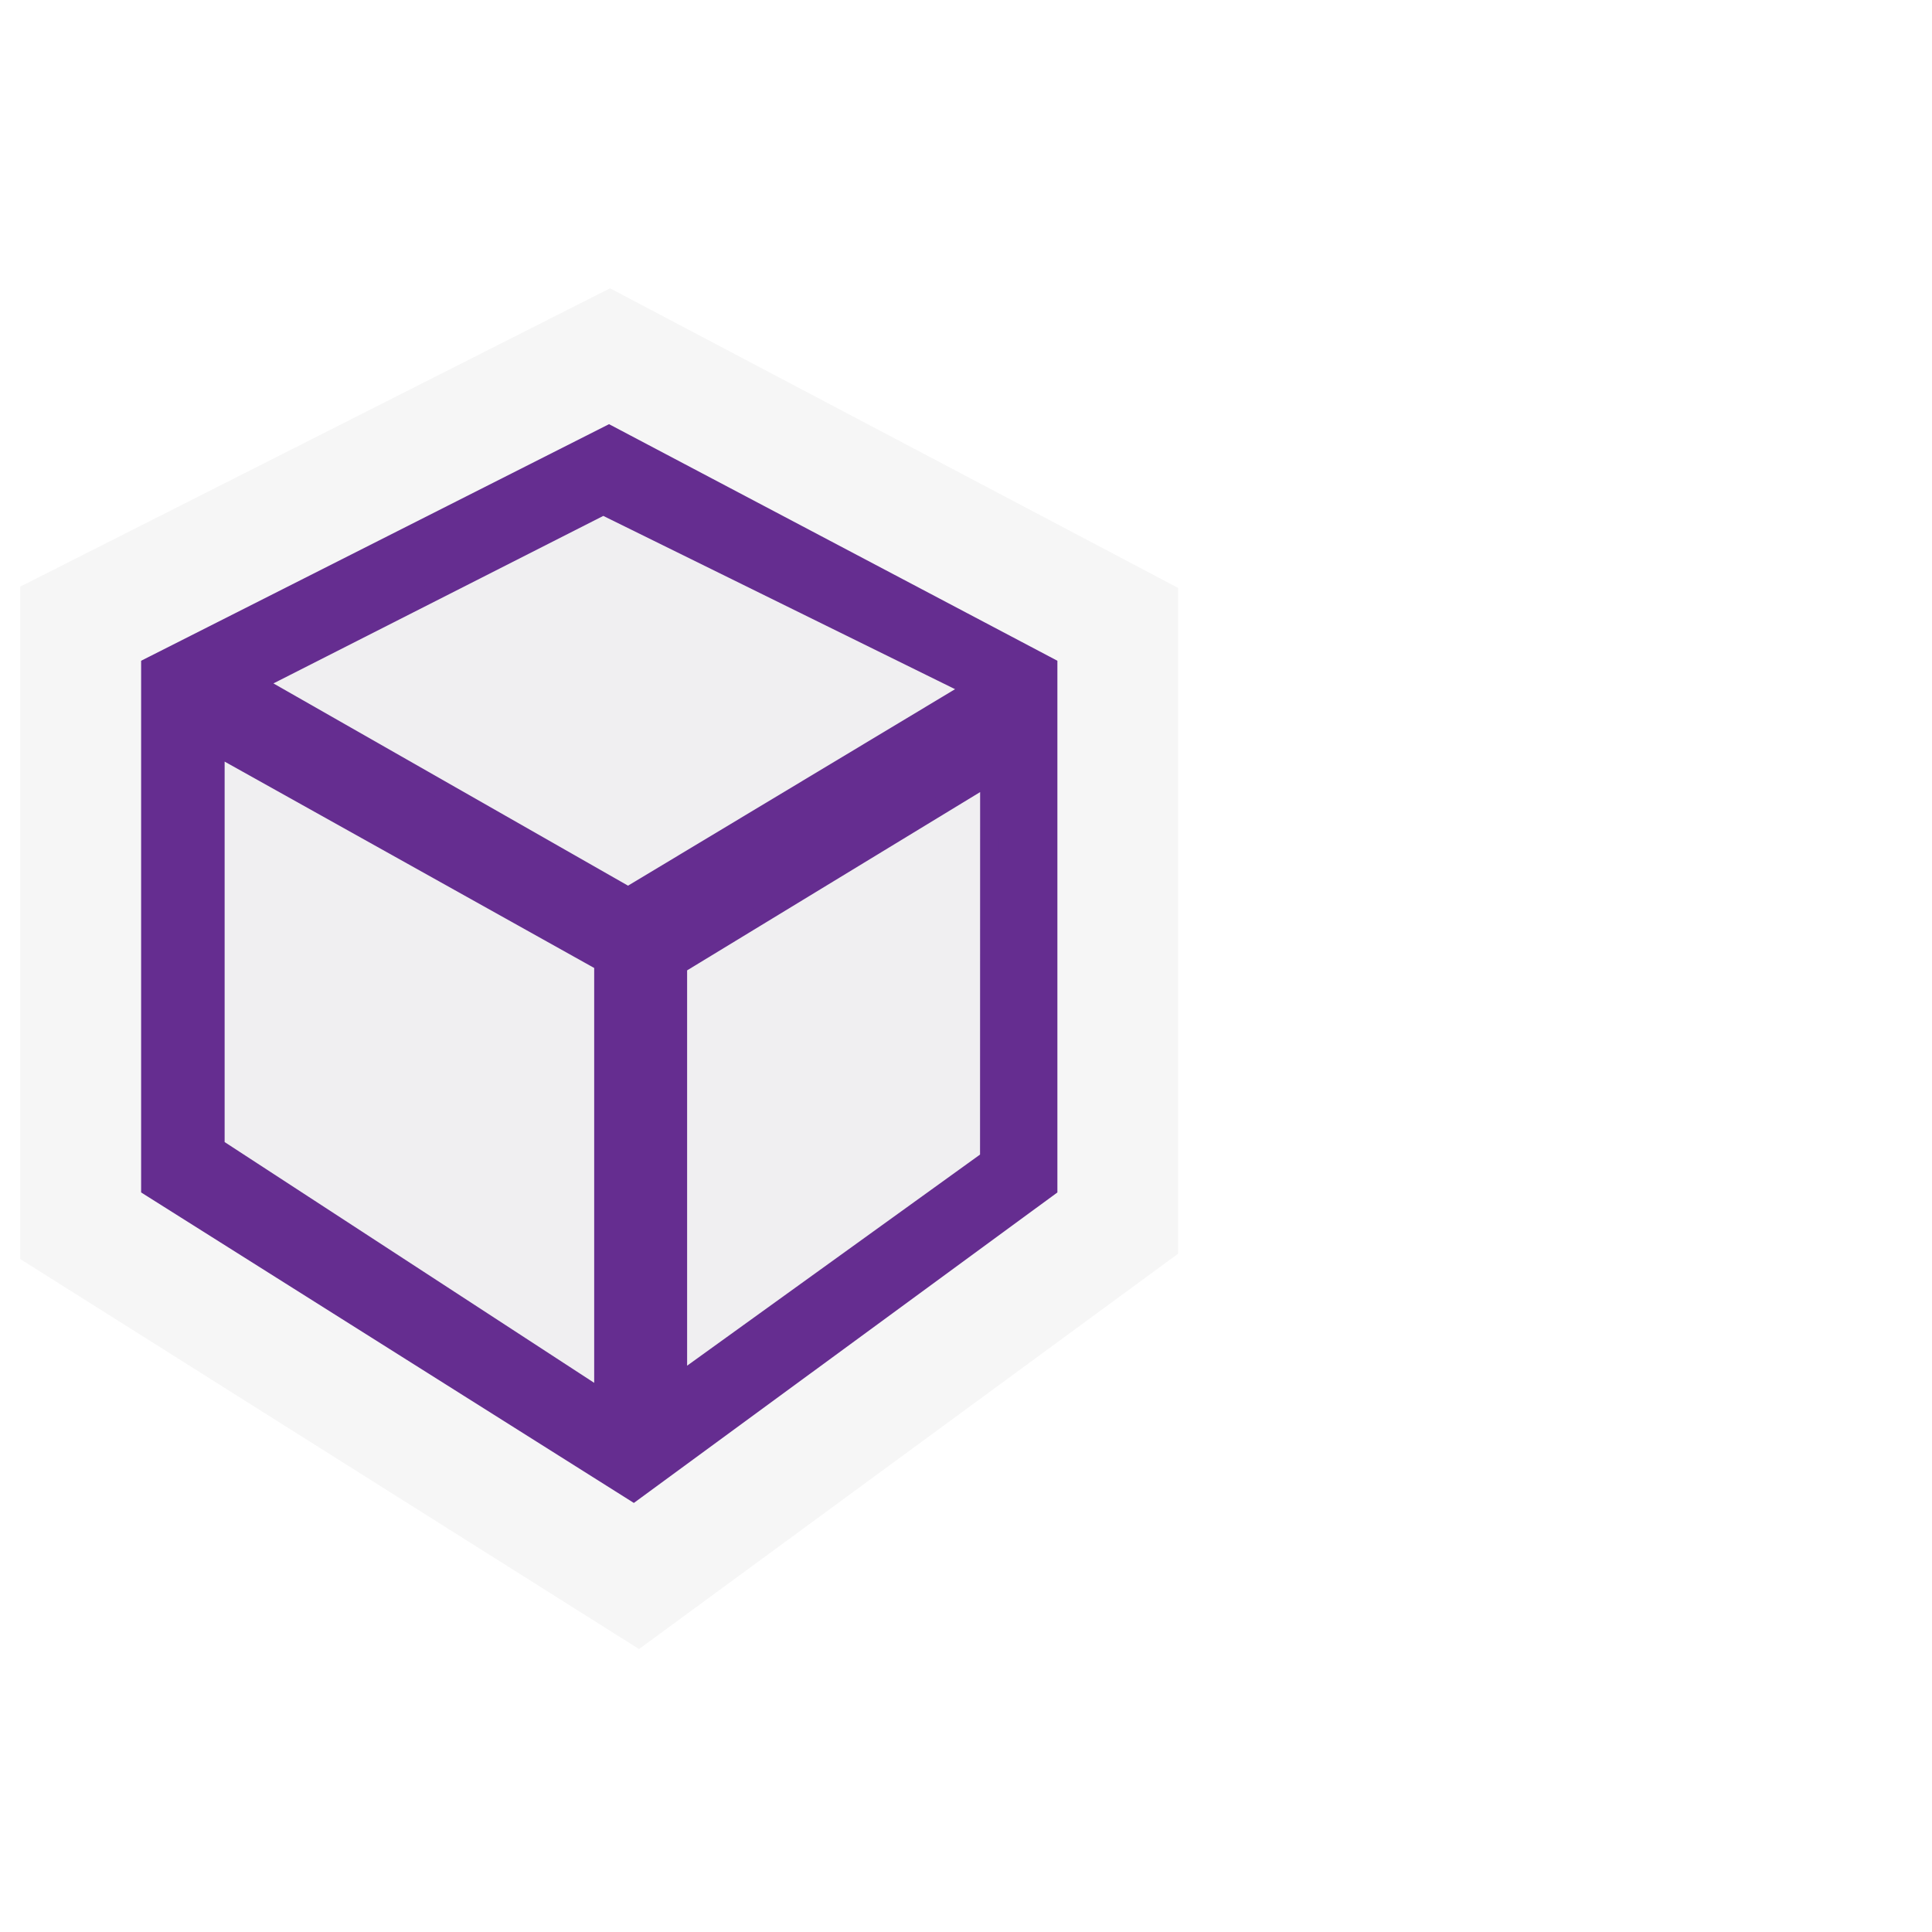
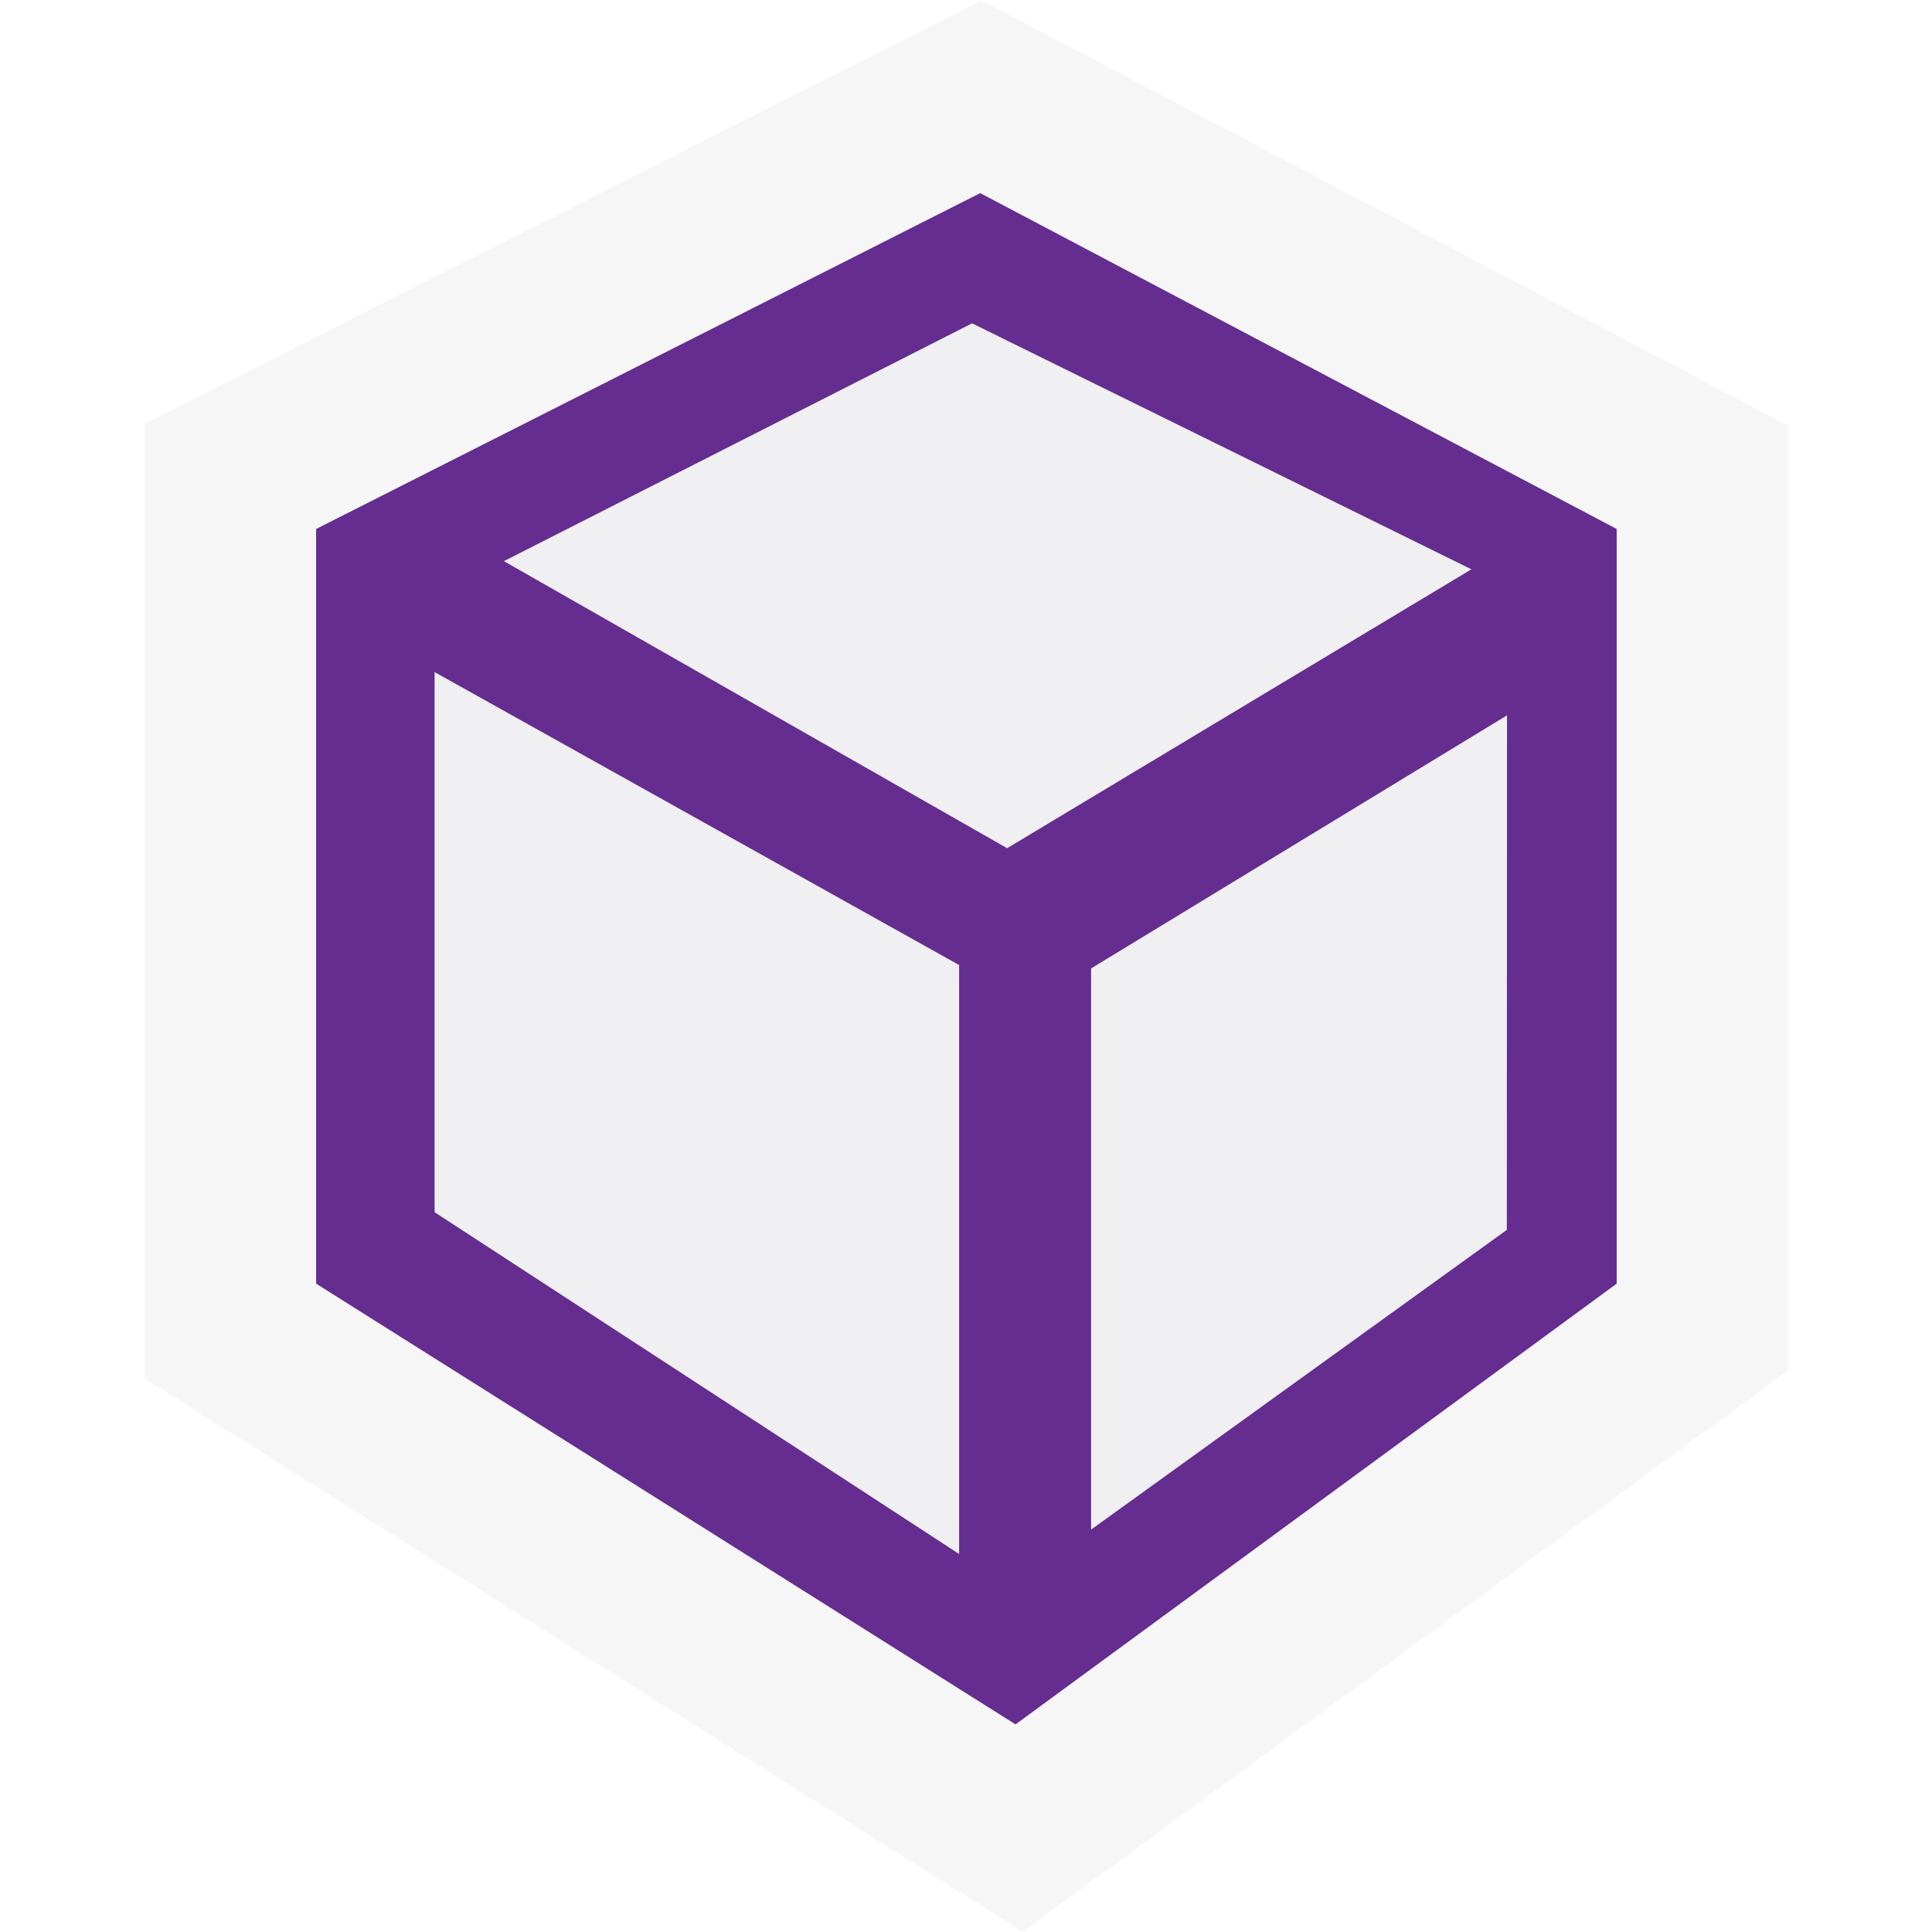
<svg xmlns="http://www.w3.org/2000/svg" viewBox="0 0 21.33 21.33">
-   <path d="M.223 13.9V6.477l6.512-3.294 6.272 3.308v7.35l-5.952 4.365z" fill="#f6f6f6" />
-   <path d="M10.92 12.798l-3.434 2.475v-4.616l3.435-2.09zm-4.293 2.617v.022l-.012-.01-.01.01v-.022l-4.223-2.753V8.238l4.28 2.39v4.763zm.034-9.832L10.755 7.6l-3.82 2.293L2.81 7.54zm5.013 7.582v-5.87l-4.95-2.612-5.166 2.612v5.87l5.44 3.428z" fill="#652d90" />
-   <path d="M6.66 5.584L10.753 7.6 6.935 9.894 2.808 7.54z" fill="#f0eff1" />
-   <path d="M6.66 5.584L10.753 7.6 6.935 9.894 2.808 7.54z" fill="none" stroke="#652d90" stroke-width=".2" />
-   <path d="M6.628 15.415v.022l-.014-.01-.01.01v-.022L2.38 12.663V8.238l4.28 2.39v4.763z" fill="#f0eff1" />
-   <path d="M6.628 15.415v.022l-.014-.01-.01.01v-.022L2.38 12.663V8.238l4.28 2.39v4.763z" fill="none" stroke="#652d90" stroke-width=".2" />
-   <path d="M10.92 12.798l-3.434 2.475v-4.616l3.435-2.09z" fill="#f0eff1" />
-   <path d="M10.92 12.798l-3.434 2.475v-4.616l3.435-2.09z" fill="none" stroke="#652d90" stroke-width=".2" />
+   <path d="M1.594 15.216V4.679L10.838.003l8.903 4.696v10.433l-8.449 6.196z" fill="#f6f6f6" />
+   <path d="M16.778 13.651l-4.874 3.514v-6.553l4.876-2.967zm-6.093 3.715v.031l-.017-.014-.015.014v-.03L4.66 13.457v-6.28l6.075 3.393v6.761zm.048-13.956l5.811 2.863-5.422 3.255-5.856-3.34zm7.116 10.762V5.84l-7.027-3.708L3.49 5.84v8.332l7.722 4.866z" fill="#652d90" />
+   <path d="M10.731 3.411l5.81 2.862-5.42 3.256-5.857-3.341z" fill="#f0eff1" />
+   <path d="M10.731 3.411l5.81 2.862-5.42 3.256-5.857-3.341z" fill="none" stroke="#652d90" stroke-width=".284" />
+   <path d="M10.686 17.366v.031l-.02-.014-.014.014v-.03L4.656 13.46V7.178l6.075 3.393v6.761z" fill="#f0eff1" />
+   <path d="M10.686 17.366v.031l-.02-.014-.014.014v-.03L4.656 13.46V7.178l6.075 3.393v6.761z" fill="none" stroke="#652d90" stroke-width=".284" />
+   <path d="M16.778 13.651l-4.874 3.514v-6.553l4.876-2.967z" fill="#f0eff1" />
+   <path d="M16.778 13.651l-4.874 3.514v-6.553l4.876-2.967z" fill="none" stroke="#652d90" stroke-width=".284" />
</svg>
